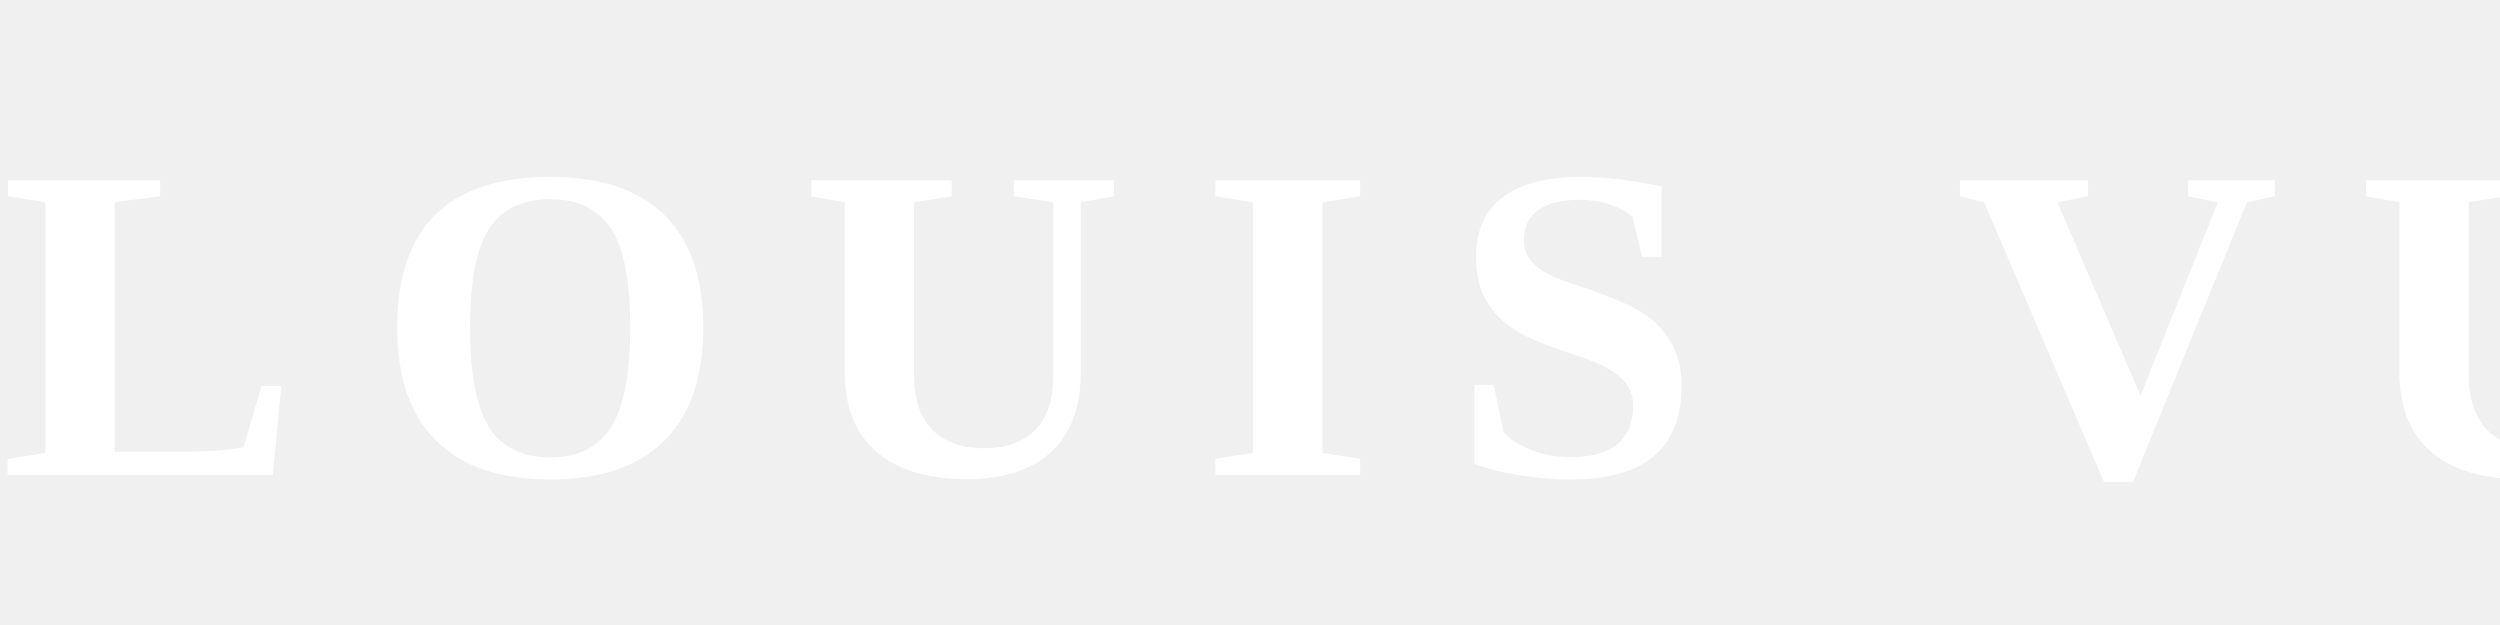
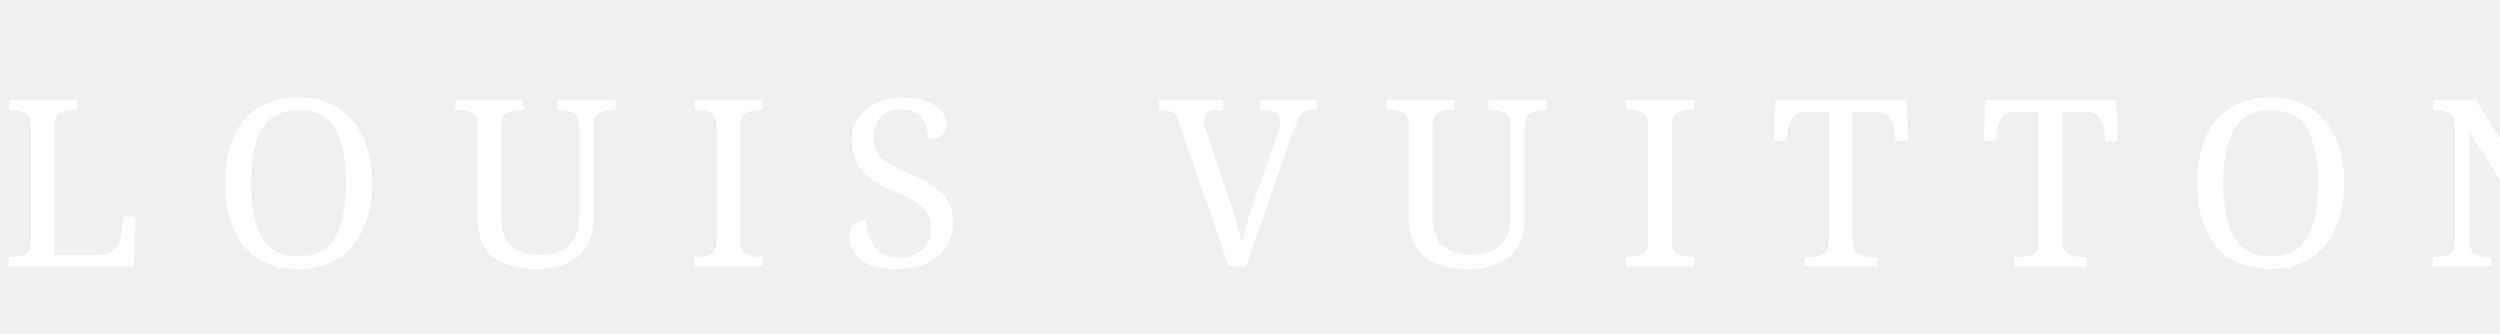
- <svg xmlns="http://www.w3.org/2000/svg" viewBox="0 0 200 50">
-   <text x="0" y="38" font-family="Georgia, 'Times New Roman', serif" font-size="36" font-weight="bold" fill="white" letter-spacing="6">LOUIS VUITTON</text>
+ <svg xmlns="http://www.w3.org/2000/svg" viewBox="0 0 300 40">
+   <text x="0" y="32" font-family="'Didot', 'Playfair Display', Georgia, serif" font-size="28" font-weight="400" fill="#ffffff" letter-spacing="8" text-transform="uppercase">LOUIS VUITTON</text>
</svg>
